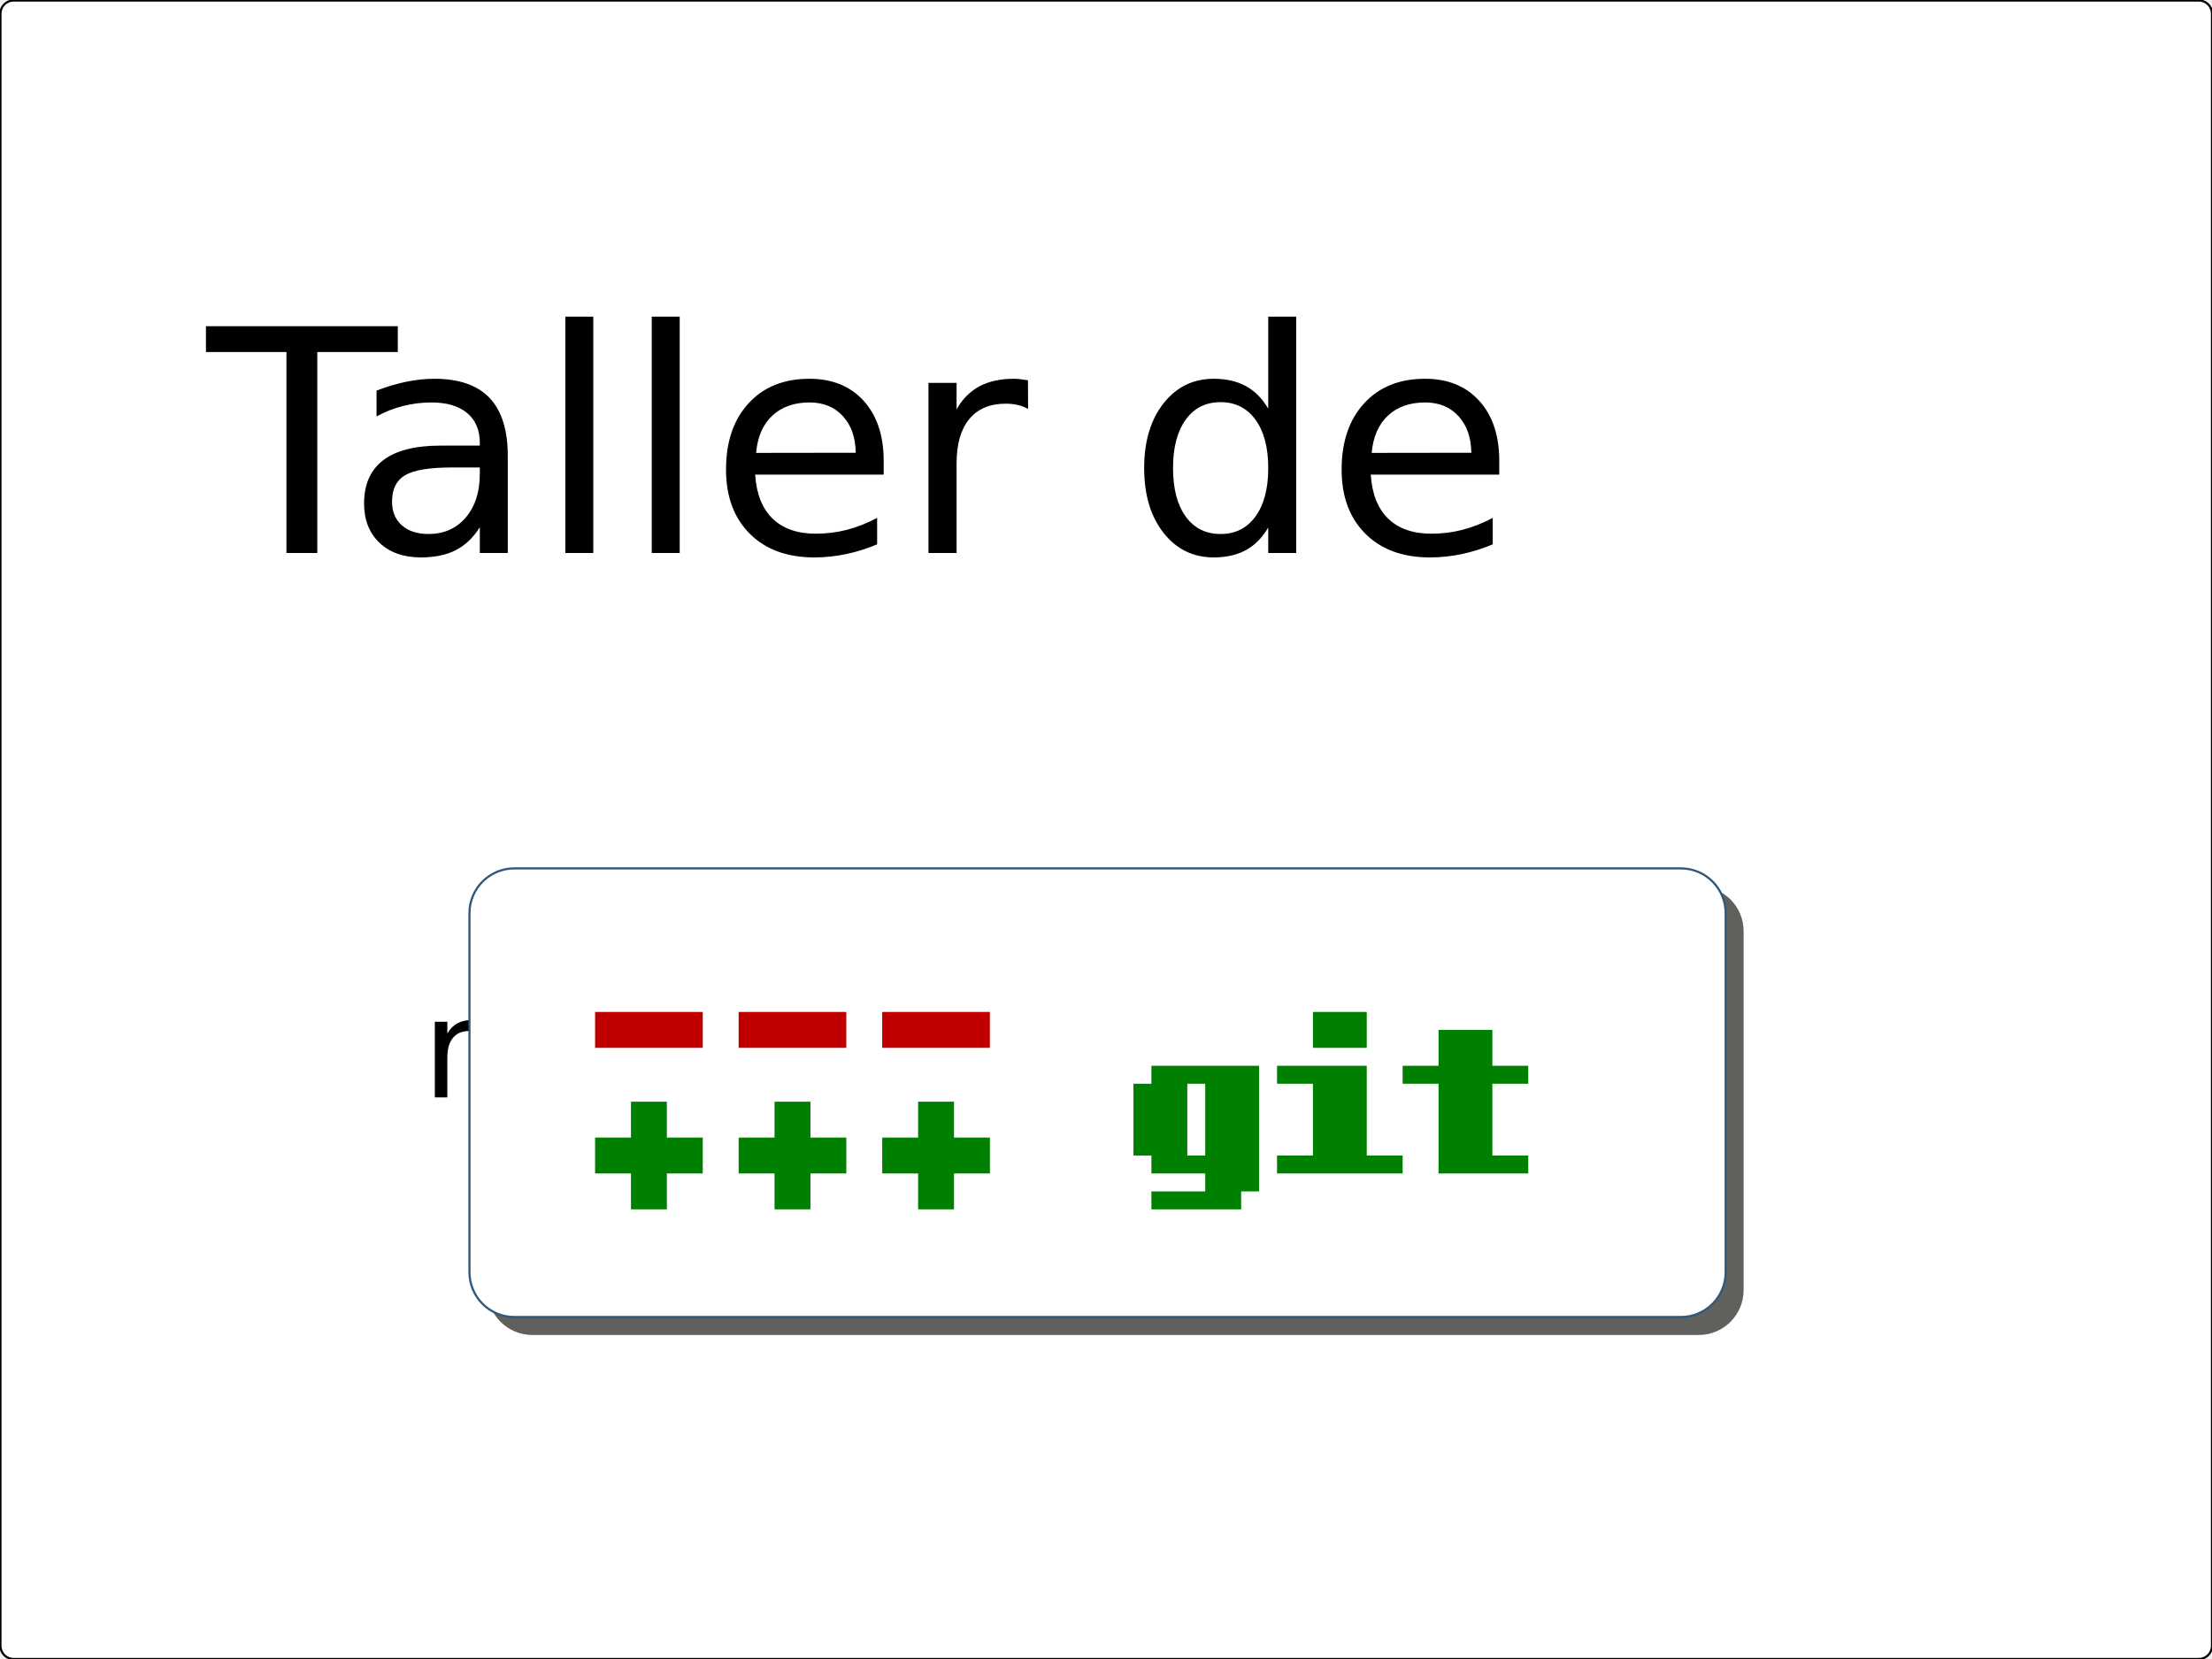
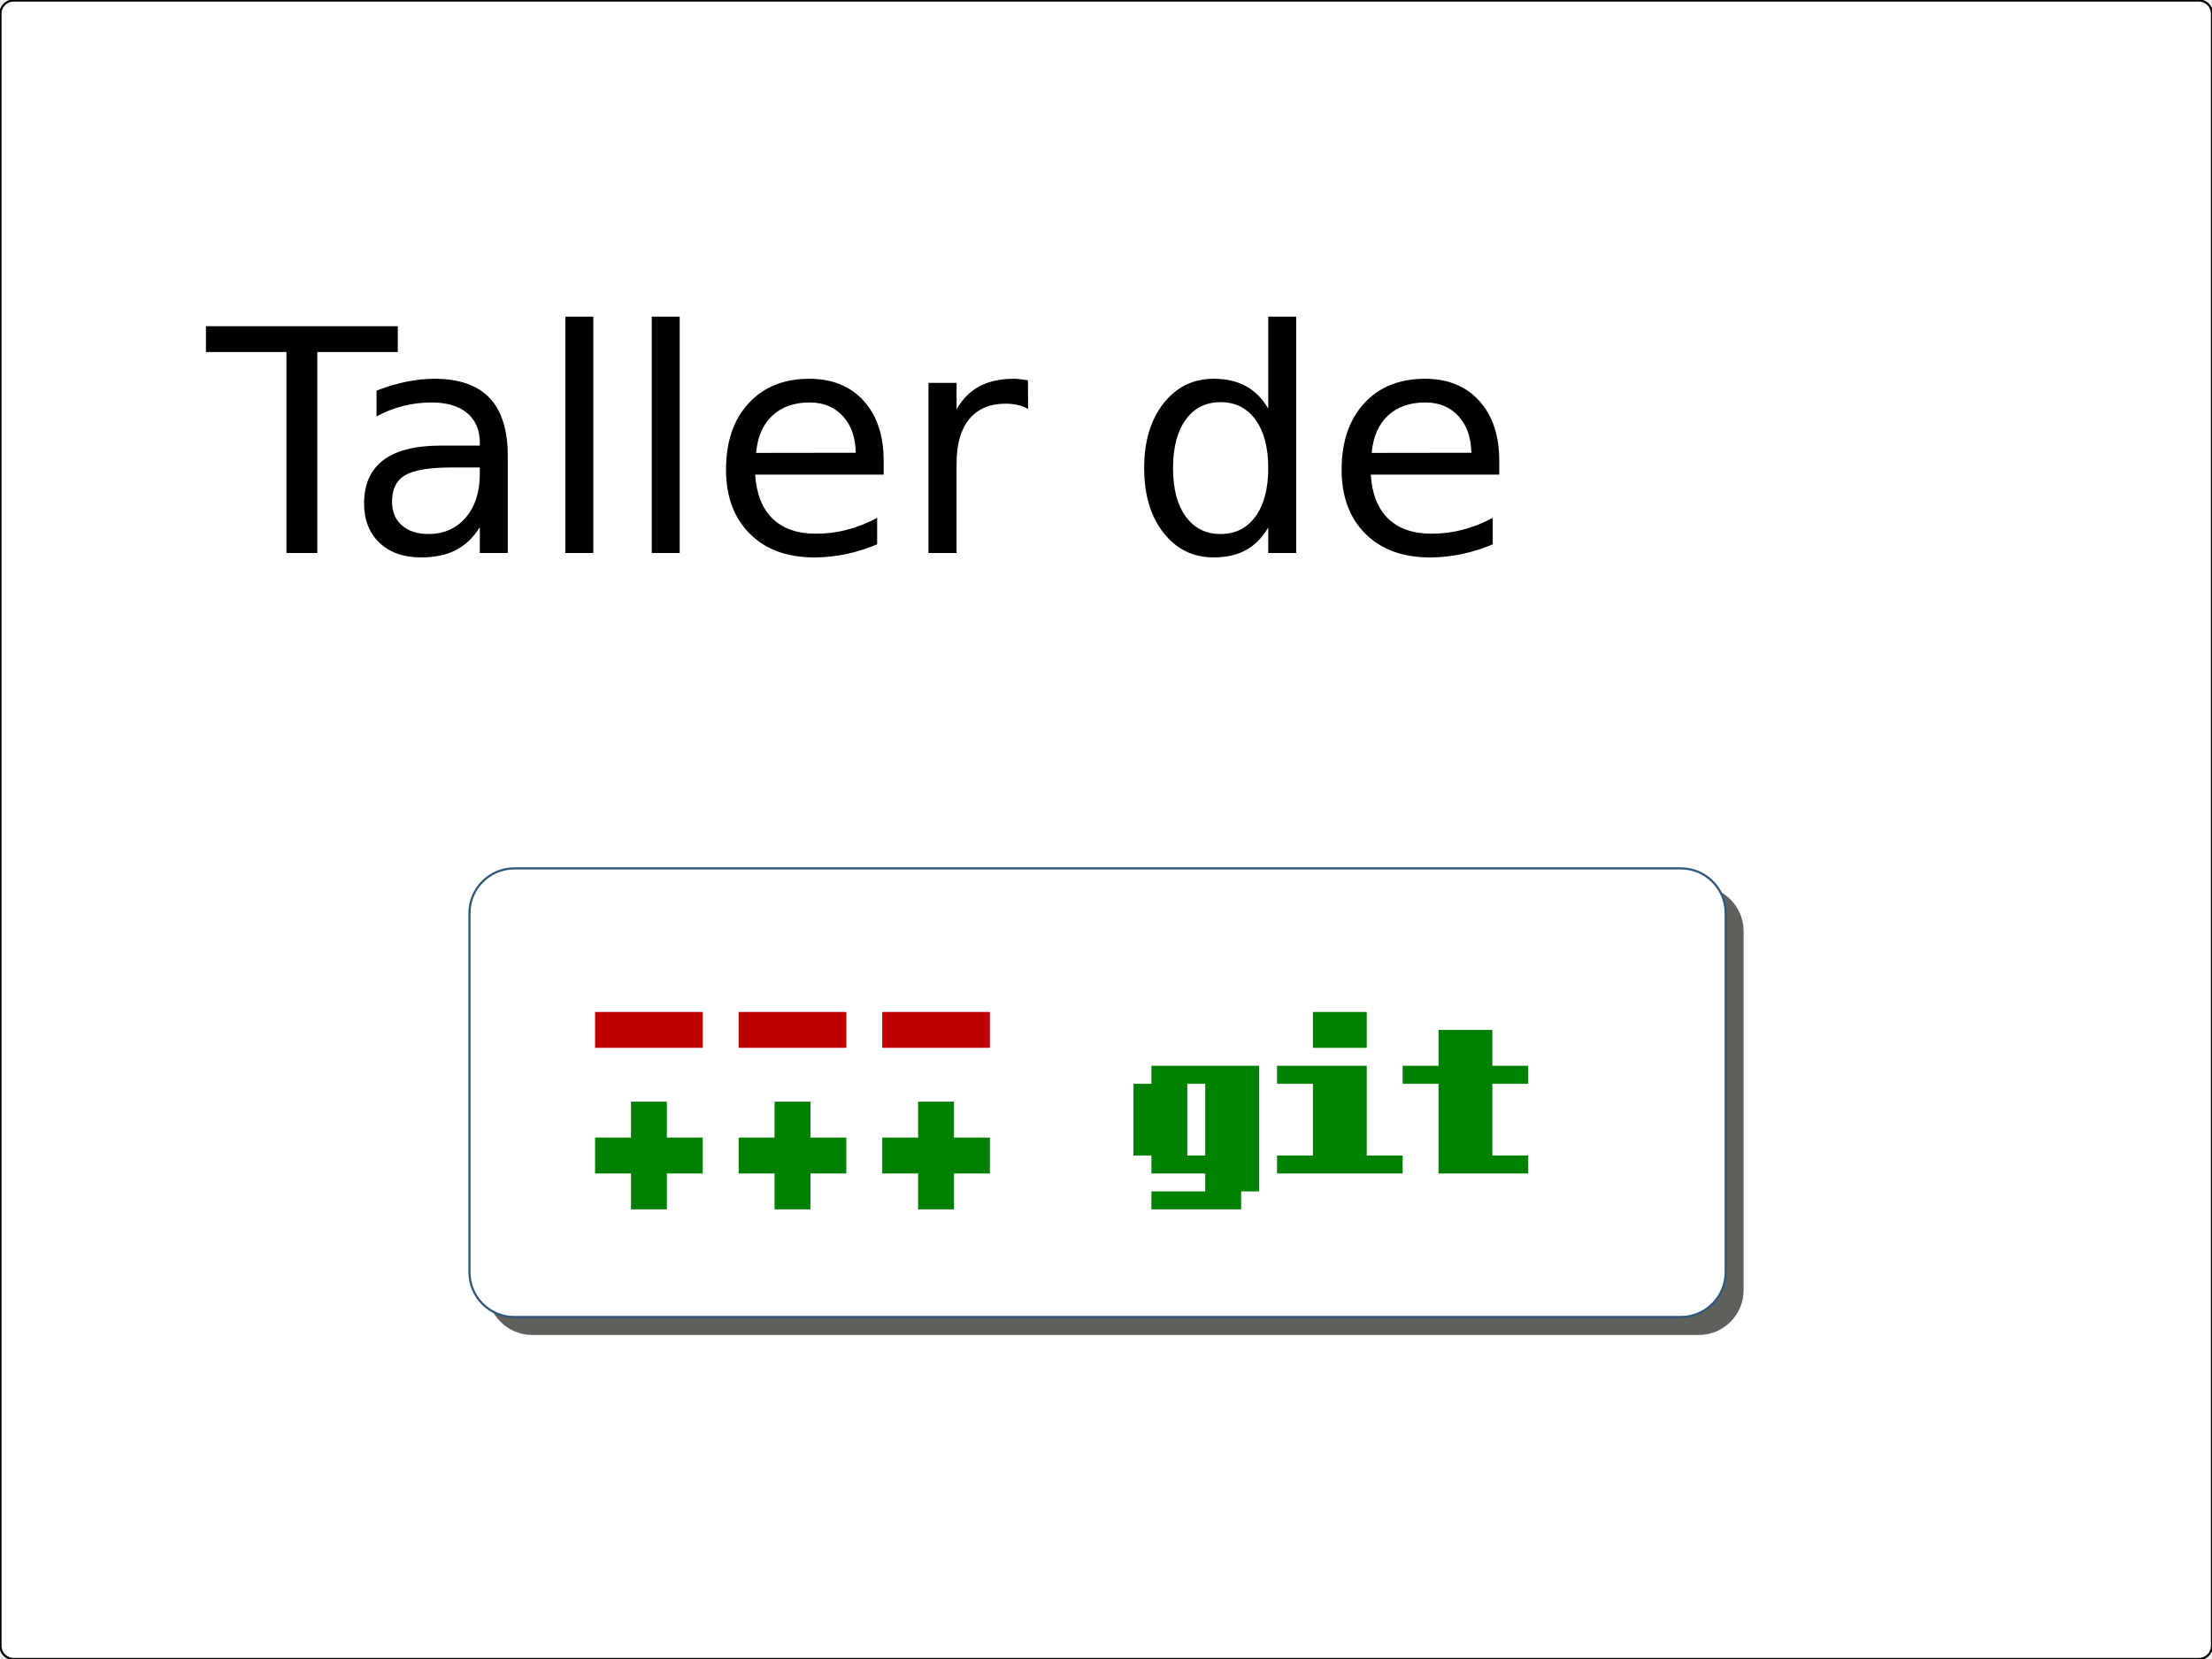
<svg xmlns="http://www.w3.org/2000/svg" xmlns:xlink="http://www.w3.org/1999/xlink" width="1024" height="768" id="svg2" version="1.0" style="display:inline">
  <defs id="defs4">
    </defs>
  <g id="layer3" style="display:inline">
    <rect style="fill:#ffffff;fill-opacity:1;fill-rule:evenodd;stroke:#000000;stroke-width:1;stroke-linecap:butt;stroke-linejoin:miter;stroke-miterlimit:4;stroke-opacity:1;stroke-dasharray:none;stroke-dashoffset:0;marker:none;visibility:visible;display:inline;overflow:visible;enable-background:accumulate" id="rect17643" width="1023.793" height="767.772" x="0.207" y="0.228" rx="6.087" ry="6.087" />
-   </g>
-   <g id="layer136" style="display:inline">
-     <text xml:space="preserve" style="font-size:64px;font-style:normal;font-variant:normal;font-weight:normal;font-stretch:normal;text-indent:0;text-align:center;text-decoration:none;line-height:125%;letter-spacing:normal;word-spacing:normal;text-transform:none;direction:ltr;block-progression:tb;writing-mode:lr-tb;text-anchor:middle;fill:#000000;fill-opacity:1;fill-rule:nonzero;stroke:none;stroke-width:1px;marker:none;visibility:visible;display:inline;overflow:visible;enable-background:accumulate;font-family:DejaVu Sans;-inkscape-font-specification:DejaVu Sans" x="513.172" y="508" id="text72314">
-       <tspan id="tspan72316" x="513.172" y="508">revision control</tspan>
-       <tspan x="513.172" y="588" id="tspan21571">perfected</tspan>
-     </text>
-   </g>
-   <g id="layer2" style="display:inline">
-     <text xml:space="preserve" style="font-size:144px;font-style:normal;font-variant:normal;font-weight:normal;font-stretch:normal;text-indent:0;text-align:center;text-decoration:none;line-height:125%;letter-spacing:normal;word-spacing:normal;text-transform:none;direction:ltr;block-progression:tb;writing-mode:lr-tb;text-anchor:middle;fill:#000000;fill-opacity:1;fill-rule:nonzero;stroke:none;stroke-width:1px;marker:none;visibility:visible;display:inline;overflow:visible;enable-background:accumulate;font-family:DejaVu Sans;-inkscape-font-specification:DejaVu Sans" x="513.172" y="256" id="text5264">
-       <tspan id="tspan5266" x="513.172" y="256">Taller de</tspan>
-     </text>
  </g>
  <g id="layer1" style="display:inline">
    <g style="display:inline" id="g4737" transform="translate(0.2500076,126)">
      <rect y="284.308" x="225.385" ry="20.769" height="207.692" width="581.538" id="shadow" style="fill:#60605d" />
      <rect y="276" x="217.077" ry="20.769" height="207.692" width="581.538" id="background" style="fill:#ffffff;stroke:#30587c;stroke-opacity:1" />
      <rect y="342.462" x="275.231" height="16.615" width="49.846" id="minus" style="fill:#c00000" />
      <use id="use4691" transform="translate(66.46154,0)" xlink:href="#minus" x="0" y="0" width="1024" height="768" />
      <use id="use4693" transform="translate(132.9231,0)" xlink:href="#minus" x="0" y="0" width="1024" height="768" />
      <path d="m 291.846,384 0,16.615 -16.615,0 0,16.615 16.615,0 0,16.615 16.615,0 0,-16.615 16.615,0 0,-16.615 -16.615,0 0,-16.615 -16.615,0 z" id="plus" style="fill:#008000" />
      <use id="use4696" transform="translate(66.46154,0)" xlink:href="#plus" x="0" y="0" width="1024" height="768" />
      <use id="use4698" transform="translate(132.9231,0)" xlink:href="#plus" x="0" y="0" width="1024" height="768" />
      <g transform="matrix(8.307692,0,0,8.307692,217.0769,276)" id="git" style="fill:#008000">
        <path d="m 38,11 0,1 -1,0 0,4 1,0 0,1 3,0 0,1 -3,0 0,1 5,0 0,-1 1,0 0,-1 0,-1 0,-1 0,-3 0,-1 -6,0 z m 2,1 1,0 0,4 -1,0 0,-4 z" id="g" />
        <path d="m 47,8 0,2 3,0 0,-2 -3,0 z m -2,3 0,1 2,0 0,4 -2,0 0,1 7,0 0,-1 -2,0 0,-4 0,-1 -5,0 z" id="i" />
        <path d="m 54,9 0,2 -2,0 0,1 2,0 0,4 0,1 5,0 0,-1 -2,0 0,-4 2,0 0,-1 -2,0 0,-2 -3,0 z" id="t" />
      </g>
    </g>
  </g>
+   <g id="layer2" style="display:inline">
+     <text xml:space="preserve" style="font-size:144px;font-style:normal;font-variant:normal;font-weight:normal;font-stretch:normal;text-indent:0;text-align:center;text-decoration:none;line-height:125%;letter-spacing:normal;word-spacing:normal;text-transform:none;direction:ltr;block-progression:tb;writing-mode:lr-tb;text-anchor:middle;fill:#000000;fill-opacity:1;fill-rule:nonzero;stroke:none;stroke-width:1px;marker:none;visibility:visible;display:inline;overflow:visible;enable-background:accumulate;font-family:DejaVu Sans;-inkscape-font-specification:DejaVu Sans" x="513.172" y="256" id="text5264">
+       <tspan id="tspan5266" x="513.172" y="256">Taller de</tspan>
+     </text>
+   </g>
</svg>
